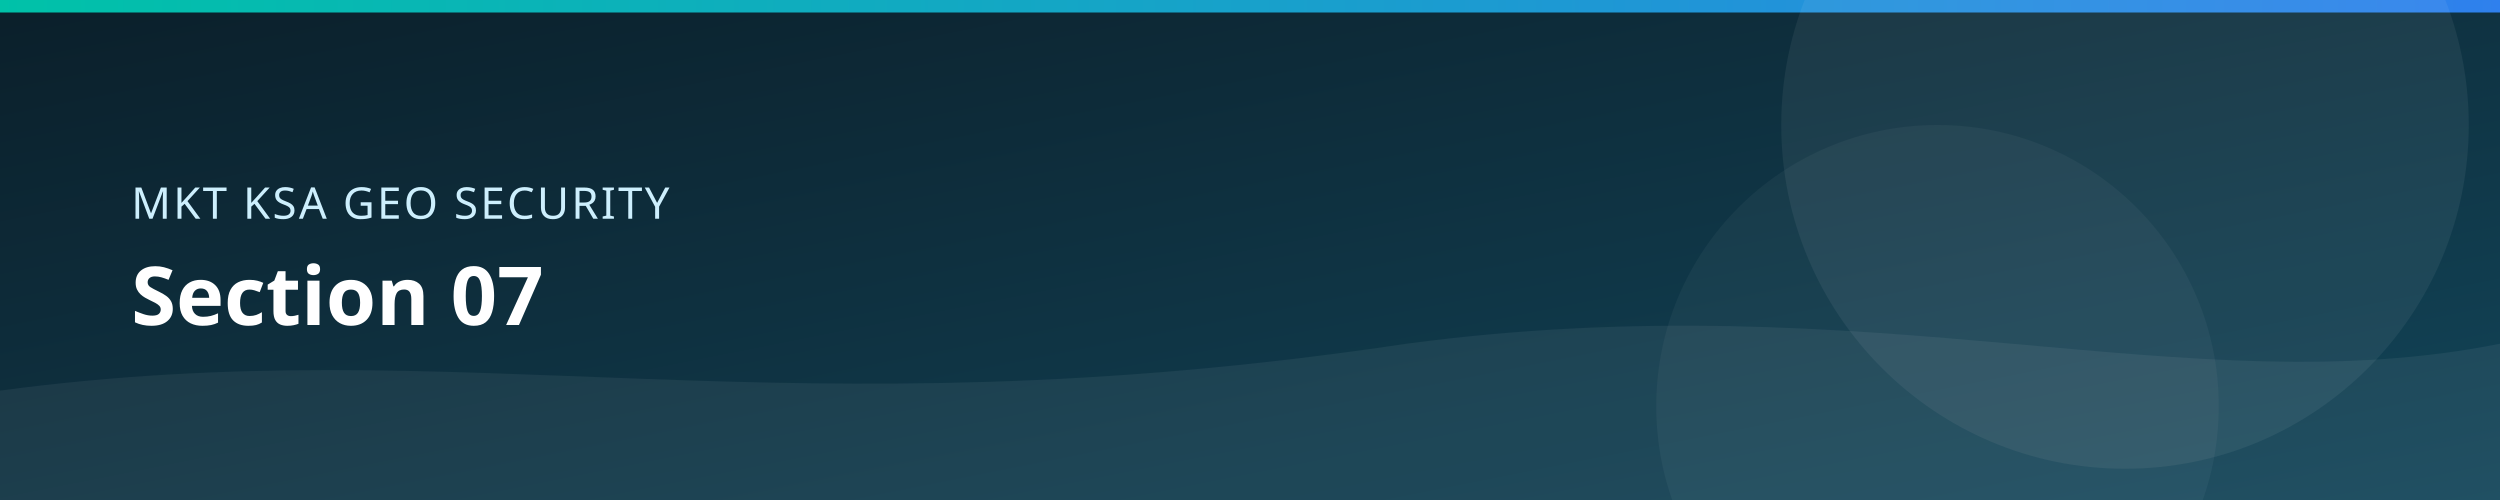
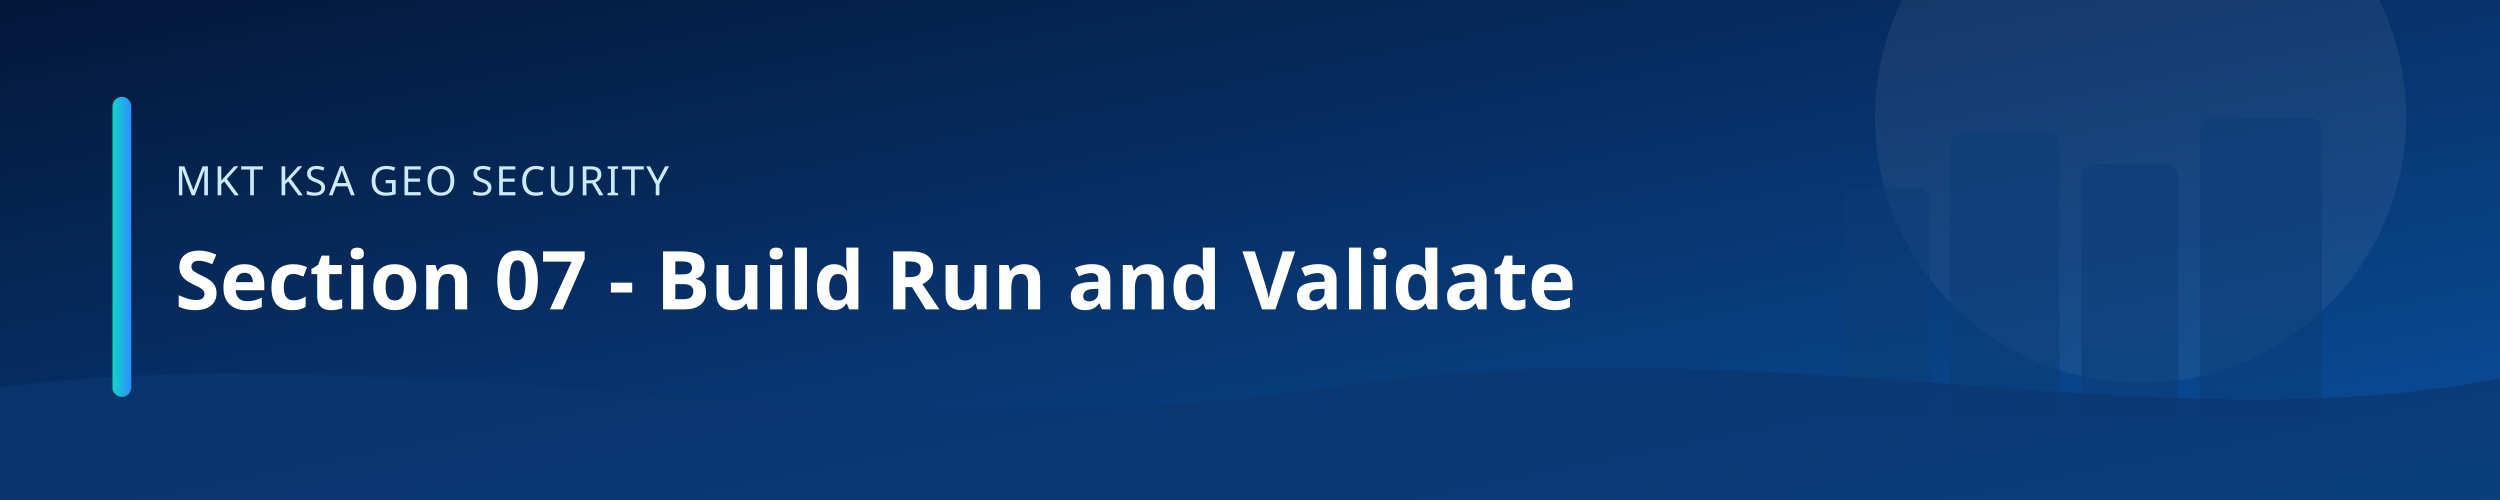
- <svg xmlns="http://www.w3.org/2000/svg" width="1600" height="320" viewBox="0 0 1600 320" role="img" aria-label="Documentation section banner">
+ <svg xmlns="http://www.w3.org/2000/svg" width="1600" height="320" viewBox="0 0 1600 320" role="img" aria-label="Section 07 - Build Run and Validate banner">
  <defs>
    <linearGradient id="bg" x1="0" y1="0" x2="1" y2="1">
-       <stop offset="0%" stop-color="#0b1f2a" />
-       <stop offset="100%" stop-color="#124559" />
+       <stop offset="0%" stop-color="#04173a" />
+       <stop offset="100%" stop-color="#0a4f9d" />
    </linearGradient>
-     <linearGradient id="accent" x1="0" y1="0" x2="1" y2="0">
-       <stop offset="0%" stop-color="#00c2a8" />
-       <stop offset="100%" stop-color="#2f80ed" />
+     <linearGradient id="line" x1="0" y1="0" x2="1" y2="0">
+       <stop offset="0%" stop-color="#10d6c5" />
+       <stop offset="100%" stop-color="#2e8fff" />
    </linearGradient>
  </defs>
  <rect width="1600" height="320" fill="url(#bg)" />
-   <rect x="0" y="0" width="1600" height="8" fill="url(#accent)" />
-   <circle cx="1360" cy="80" r="220" fill="#ffffff" fill-opacity="0.06" />
-   <circle cx="1240" cy="260" r="180" fill="#ffffff" fill-opacity="0.04" />
-   <path d="M0 250 C 300 210, 500 280, 900 220 C 1200 180, 1400 260, 1600 220 L1600 320 L0 320 Z" fill="#ffffff" fill-opacity="0.06" />
-   <text x="84" y="140" fill="#cdeffd" font-size="28" font-family="Segoe UI, Tahoma, sans-serif" letter-spacing="1.5">MKT KSA GEO SECURITY</text>
-   <text x="84" y="208" fill="#ffffff" font-size="52" font-family="Segoe UI, Tahoma, sans-serif" font-weight="700">Section 07</text>
+   <circle cx="1370" cy="75" r="170" fill="#ffffff" fill-opacity="0.06" />
+   <g fill="#0c3c77" fill-opacity="0.55">
+     <rect x="1180" y="120" width="55" height="150" rx="8" />
+     <rect x="1248" y="85" width="70" height="185" rx="8" />
+     <rect x="1332" y="105" width="62" height="165" rx="8" />
+     <rect x="1408" y="75" width="78" height="195" rx="8" />
+   </g>
+   <path d="M0 248 C 250 214, 560 292, 850 248 C 1130 206, 1380 286, 1600 242 L1600 320 L0 320 Z" fill="#0b376f" fill-opacity="0.7" />
+   <rect x="72" y="62" width="12" height="192" rx="6" fill="url(#line)" />
+   <text x="112" y="125" fill="#cdeafd" font-size="26" font-family="Segoe UI, Tahoma, sans-serif" letter-spacing="1.2">MKT KSA GEO SECURITY</text>
+   <text x="112" y="198" fill="#ffffff" font-size="52" font-family="Segoe UI, Tahoma, sans-serif" font-weight="700">Section 07 - Build Run and Validate</text>
</svg>
